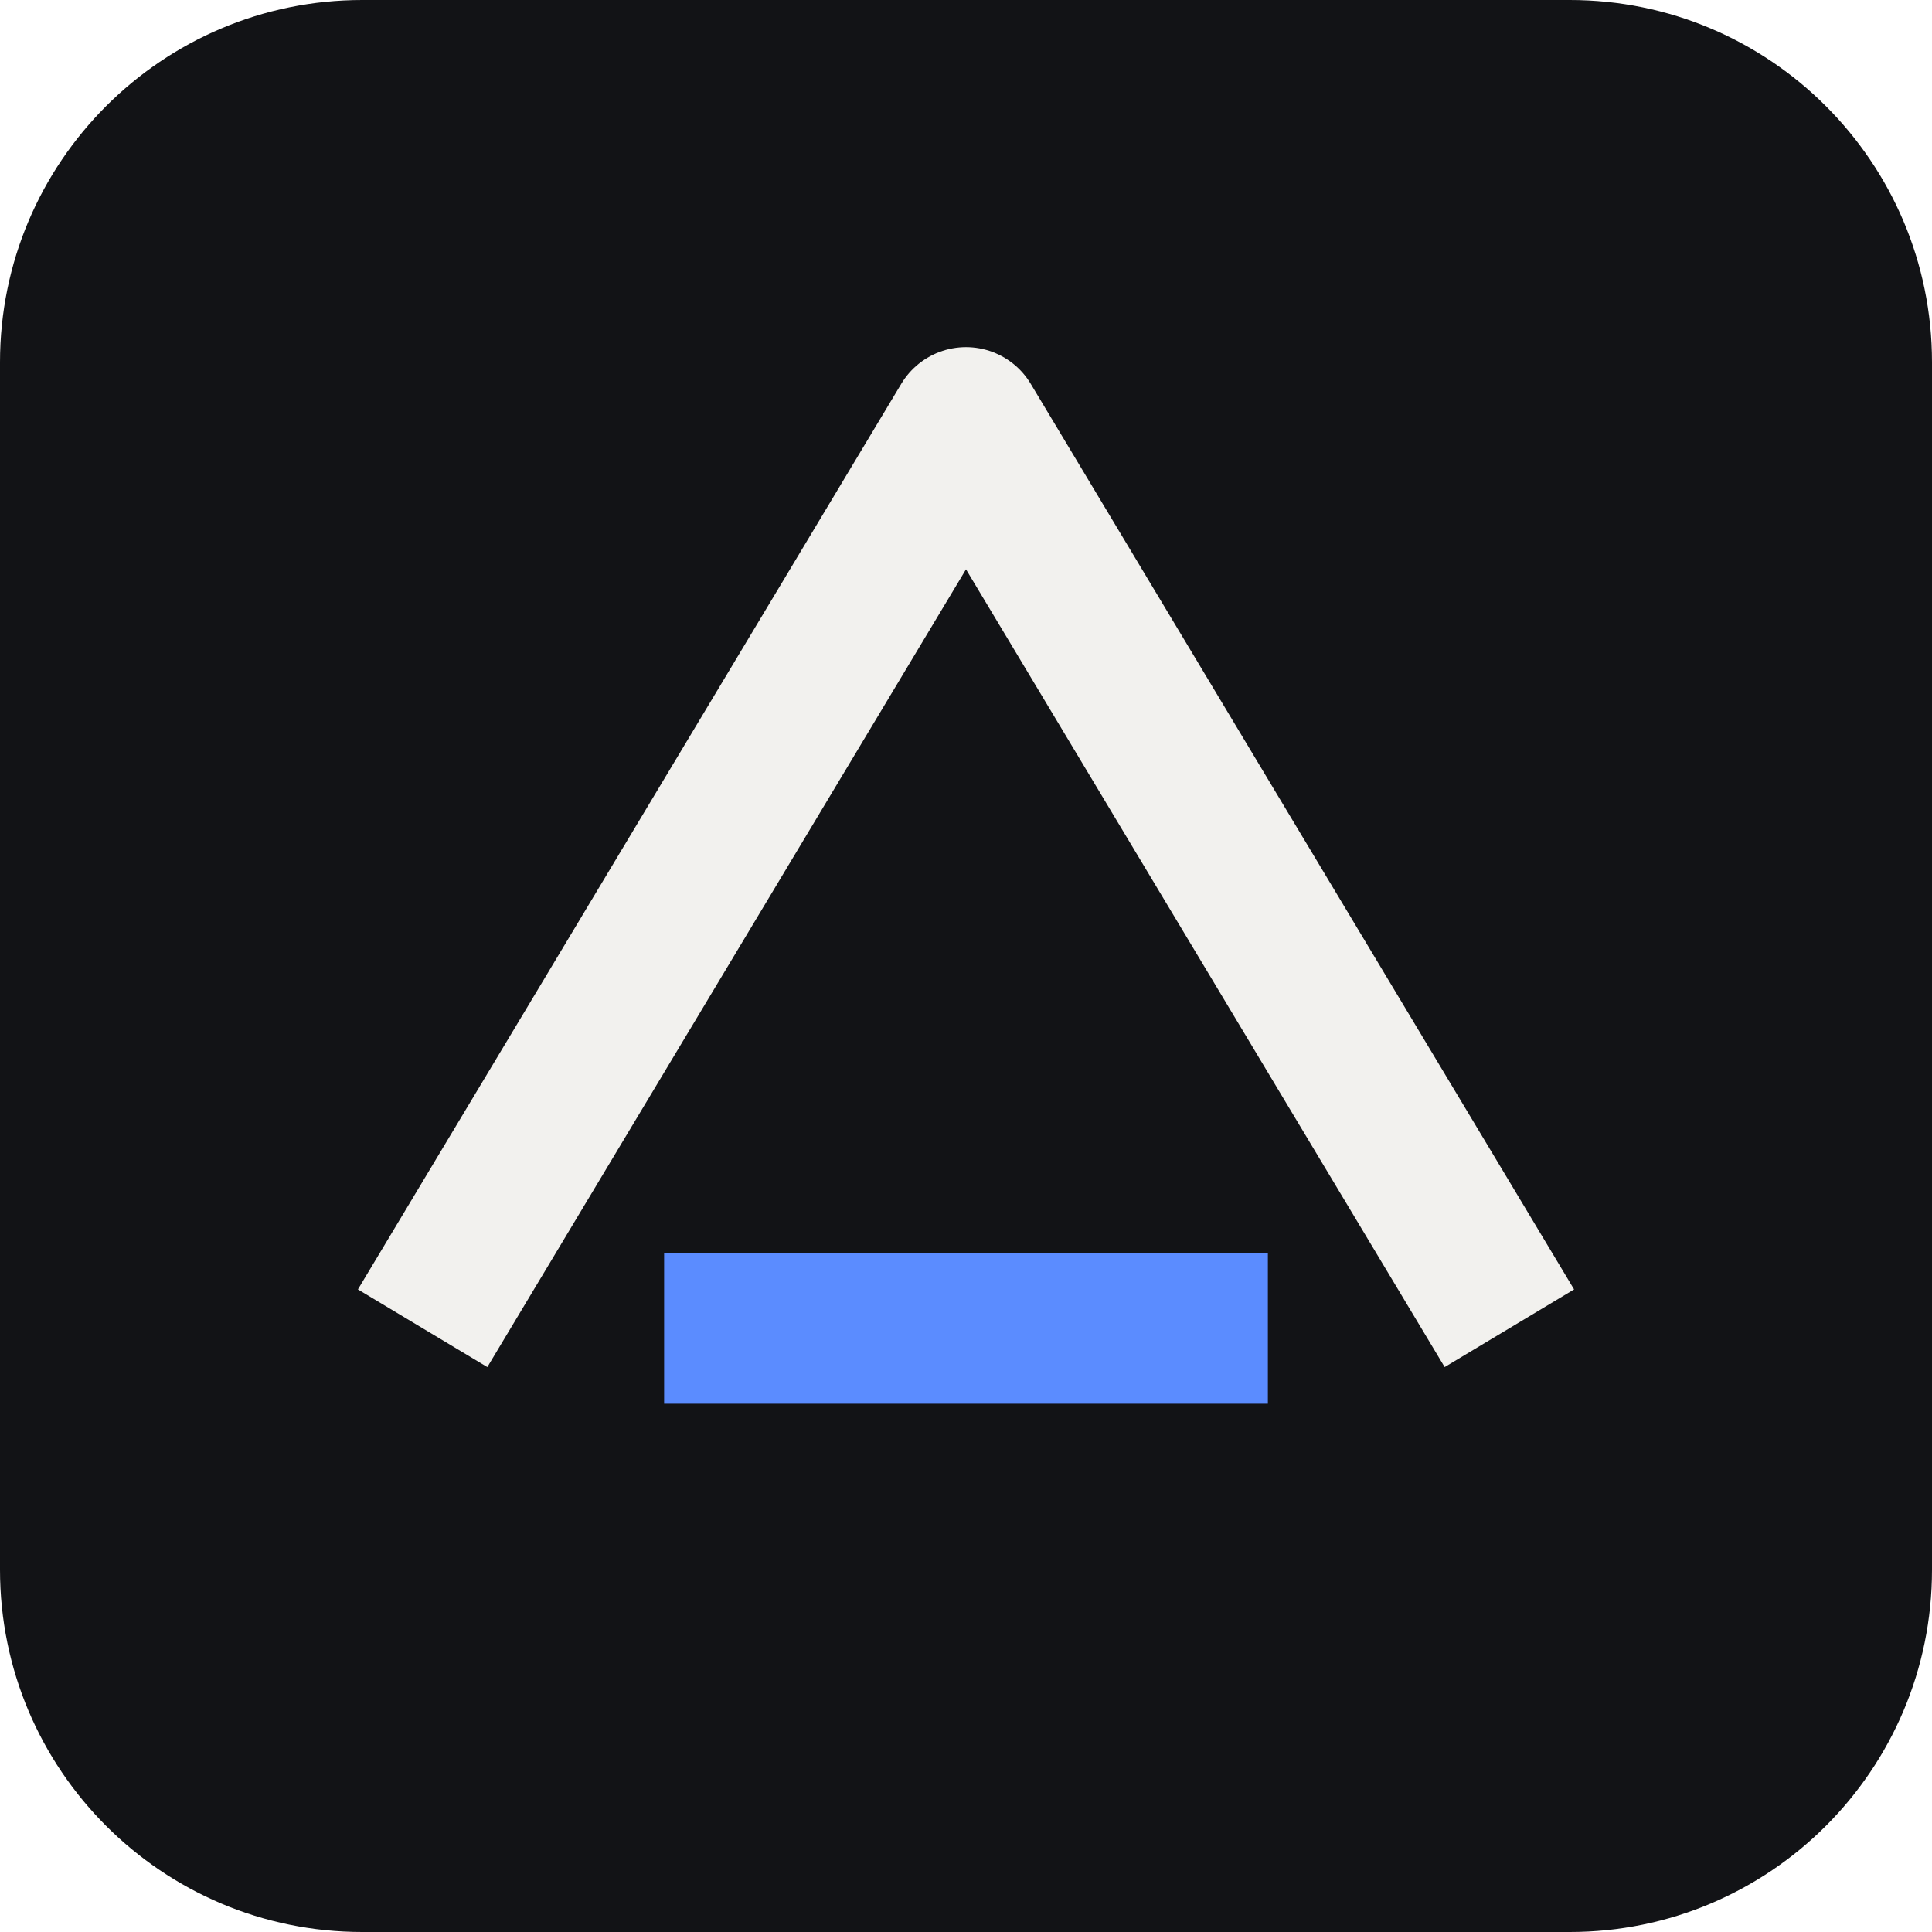
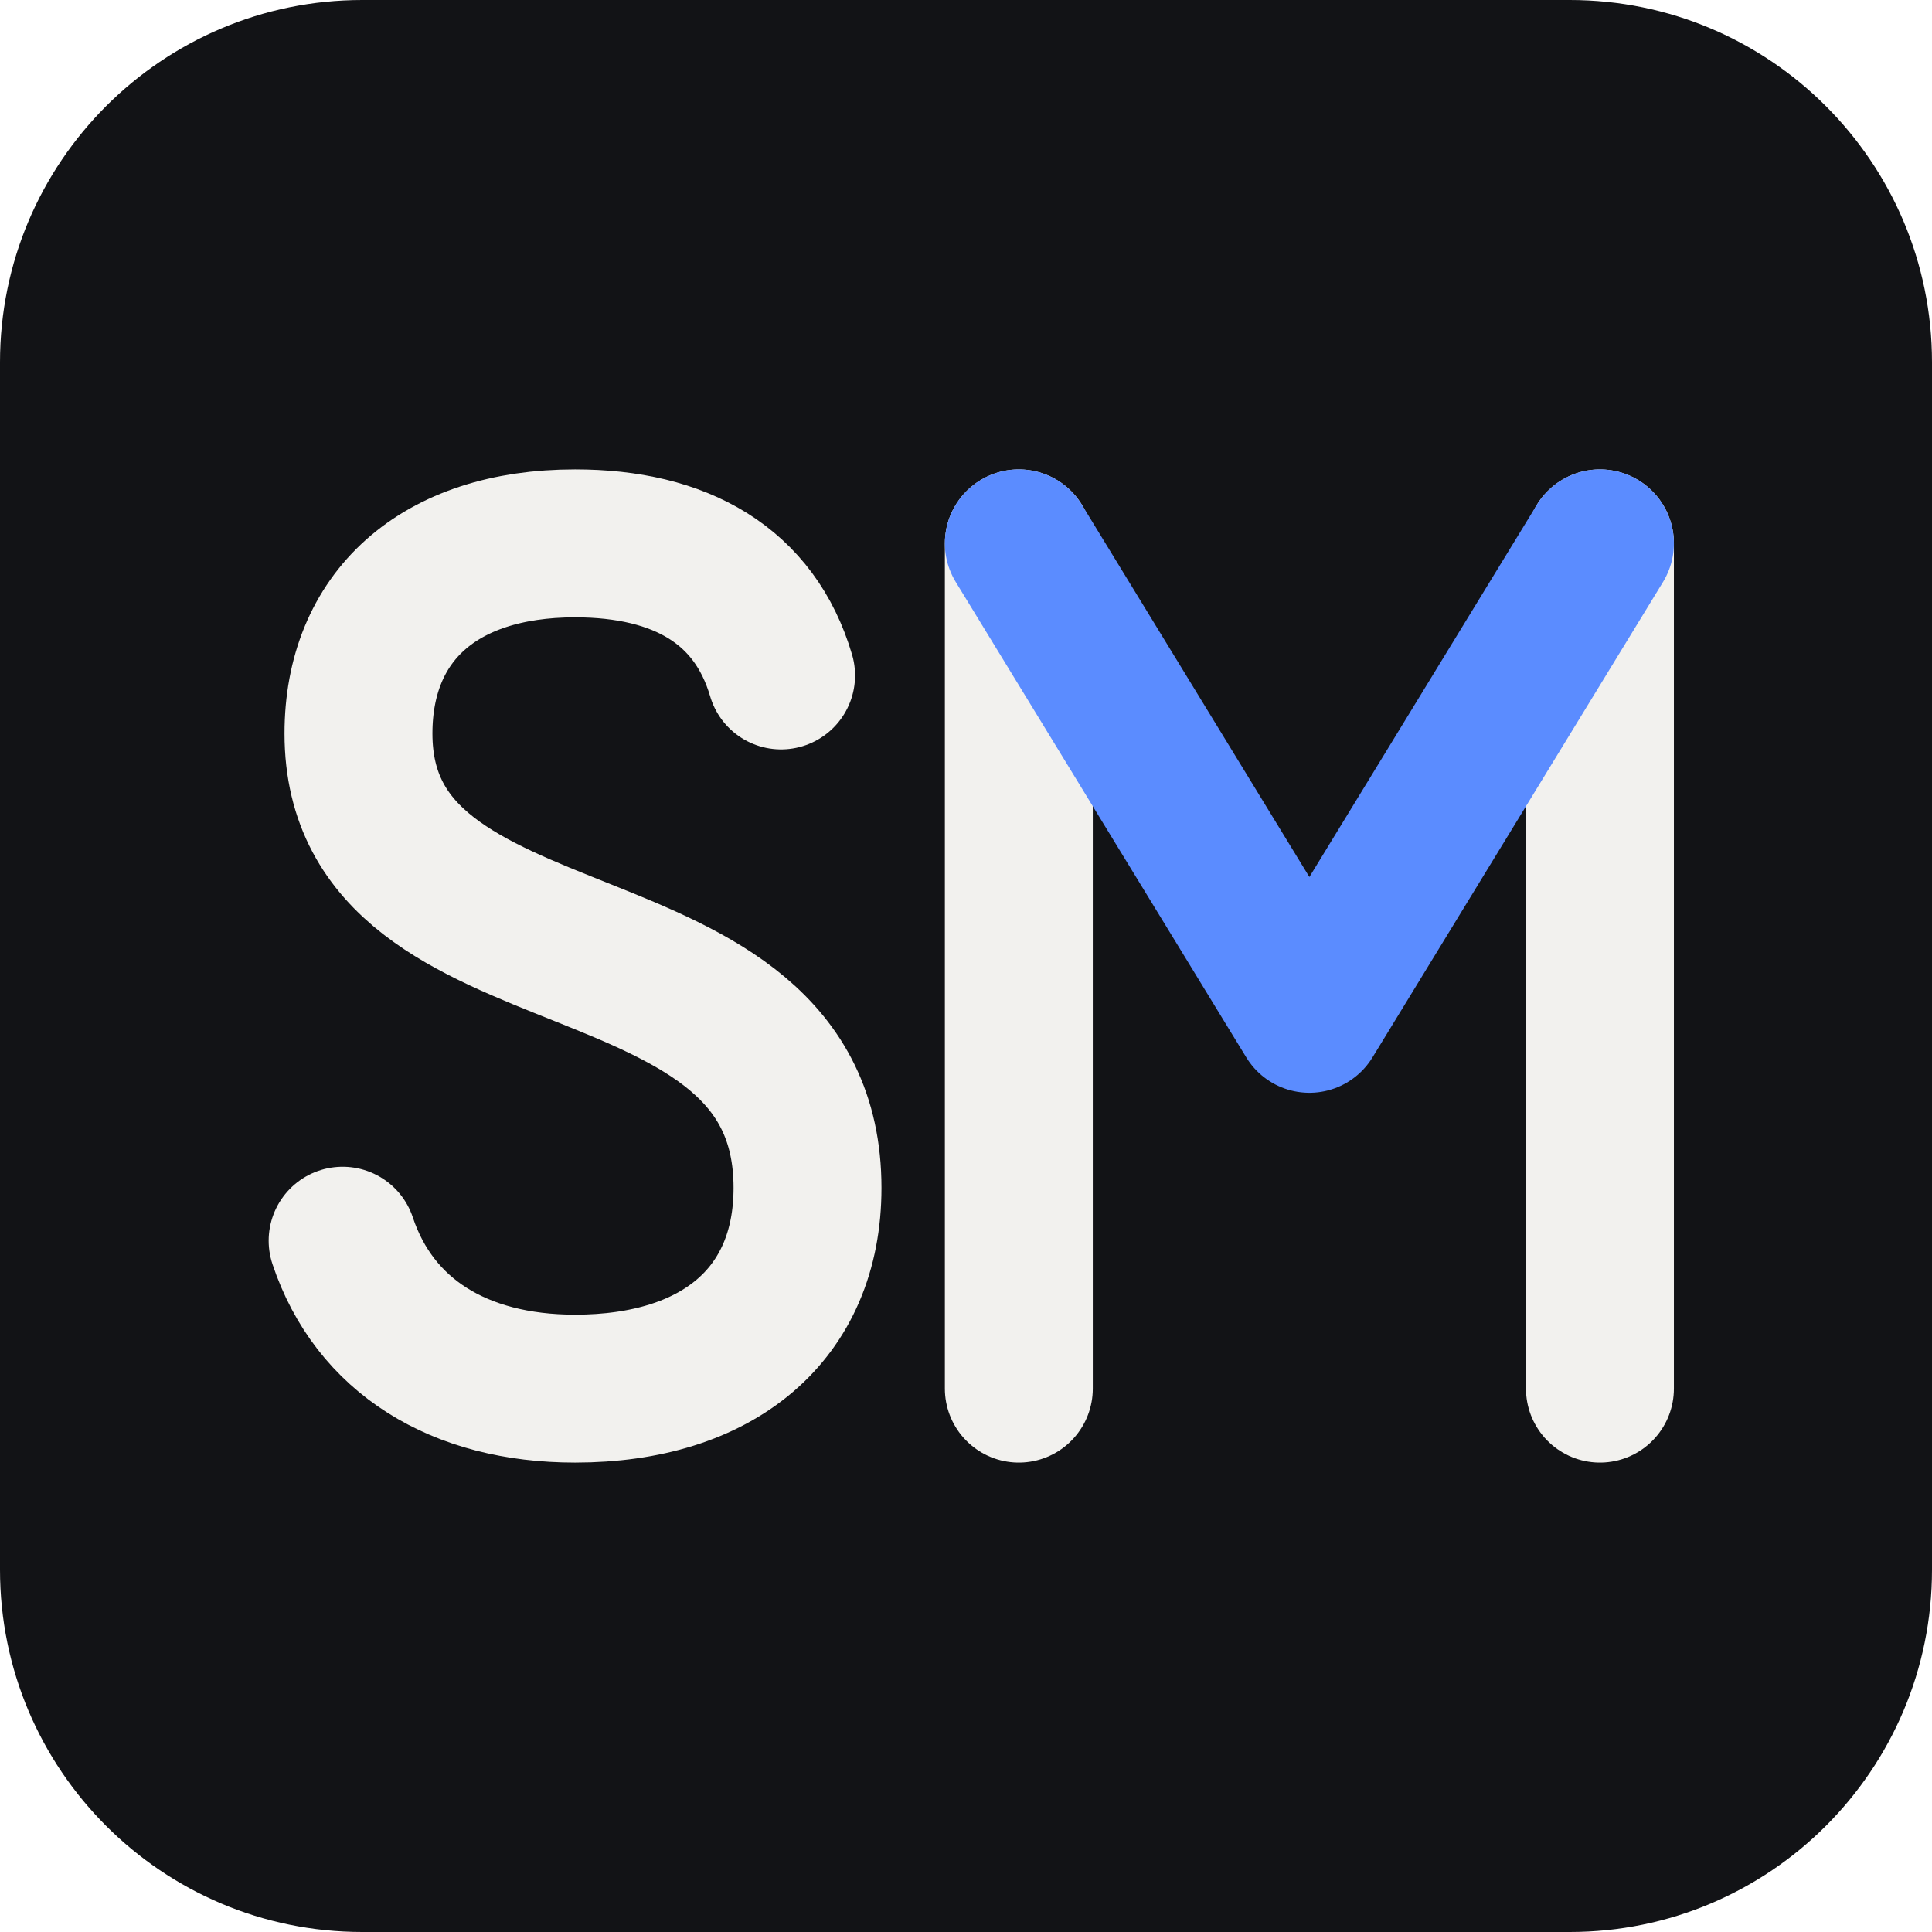
<svg xmlns="http://www.w3.org/2000/svg" viewBox="0 0 64 64">
  <rect width="64" height="64" rx="12" fill="#121316" />
-   <path d="M14 44 32 14l18 30" fill="none" stroke="#f2f1ee" stroke-width="5" stroke-linejoin="round" />
-   <path d="M22 44h20" stroke="#5b8cff" stroke-width="5" />
+   <g transform="translate(4 4) scale(1.75)" fill="none" stroke-width="2.8" stroke-linecap="round" stroke-linejoin="round">
+     <path stroke="#f2f1ee" d="M12.5 10.5C12 8.8 10.6 8 8.6 8 6 8 4.5 9.4 4.5 11.6c0 5 8.5 3.2 8.5 8.6 0 2.4-1.7 3.8-4.4 3.8-2.2 0-3.8-1-4.4-2.8" />
+     <path stroke="#f2f1ee" d="M17 24V8M28 8v16" />
+     <path stroke="#5b8cff" d="M17 8l5.5 9L28 8" />
+   </g>
</svg>
